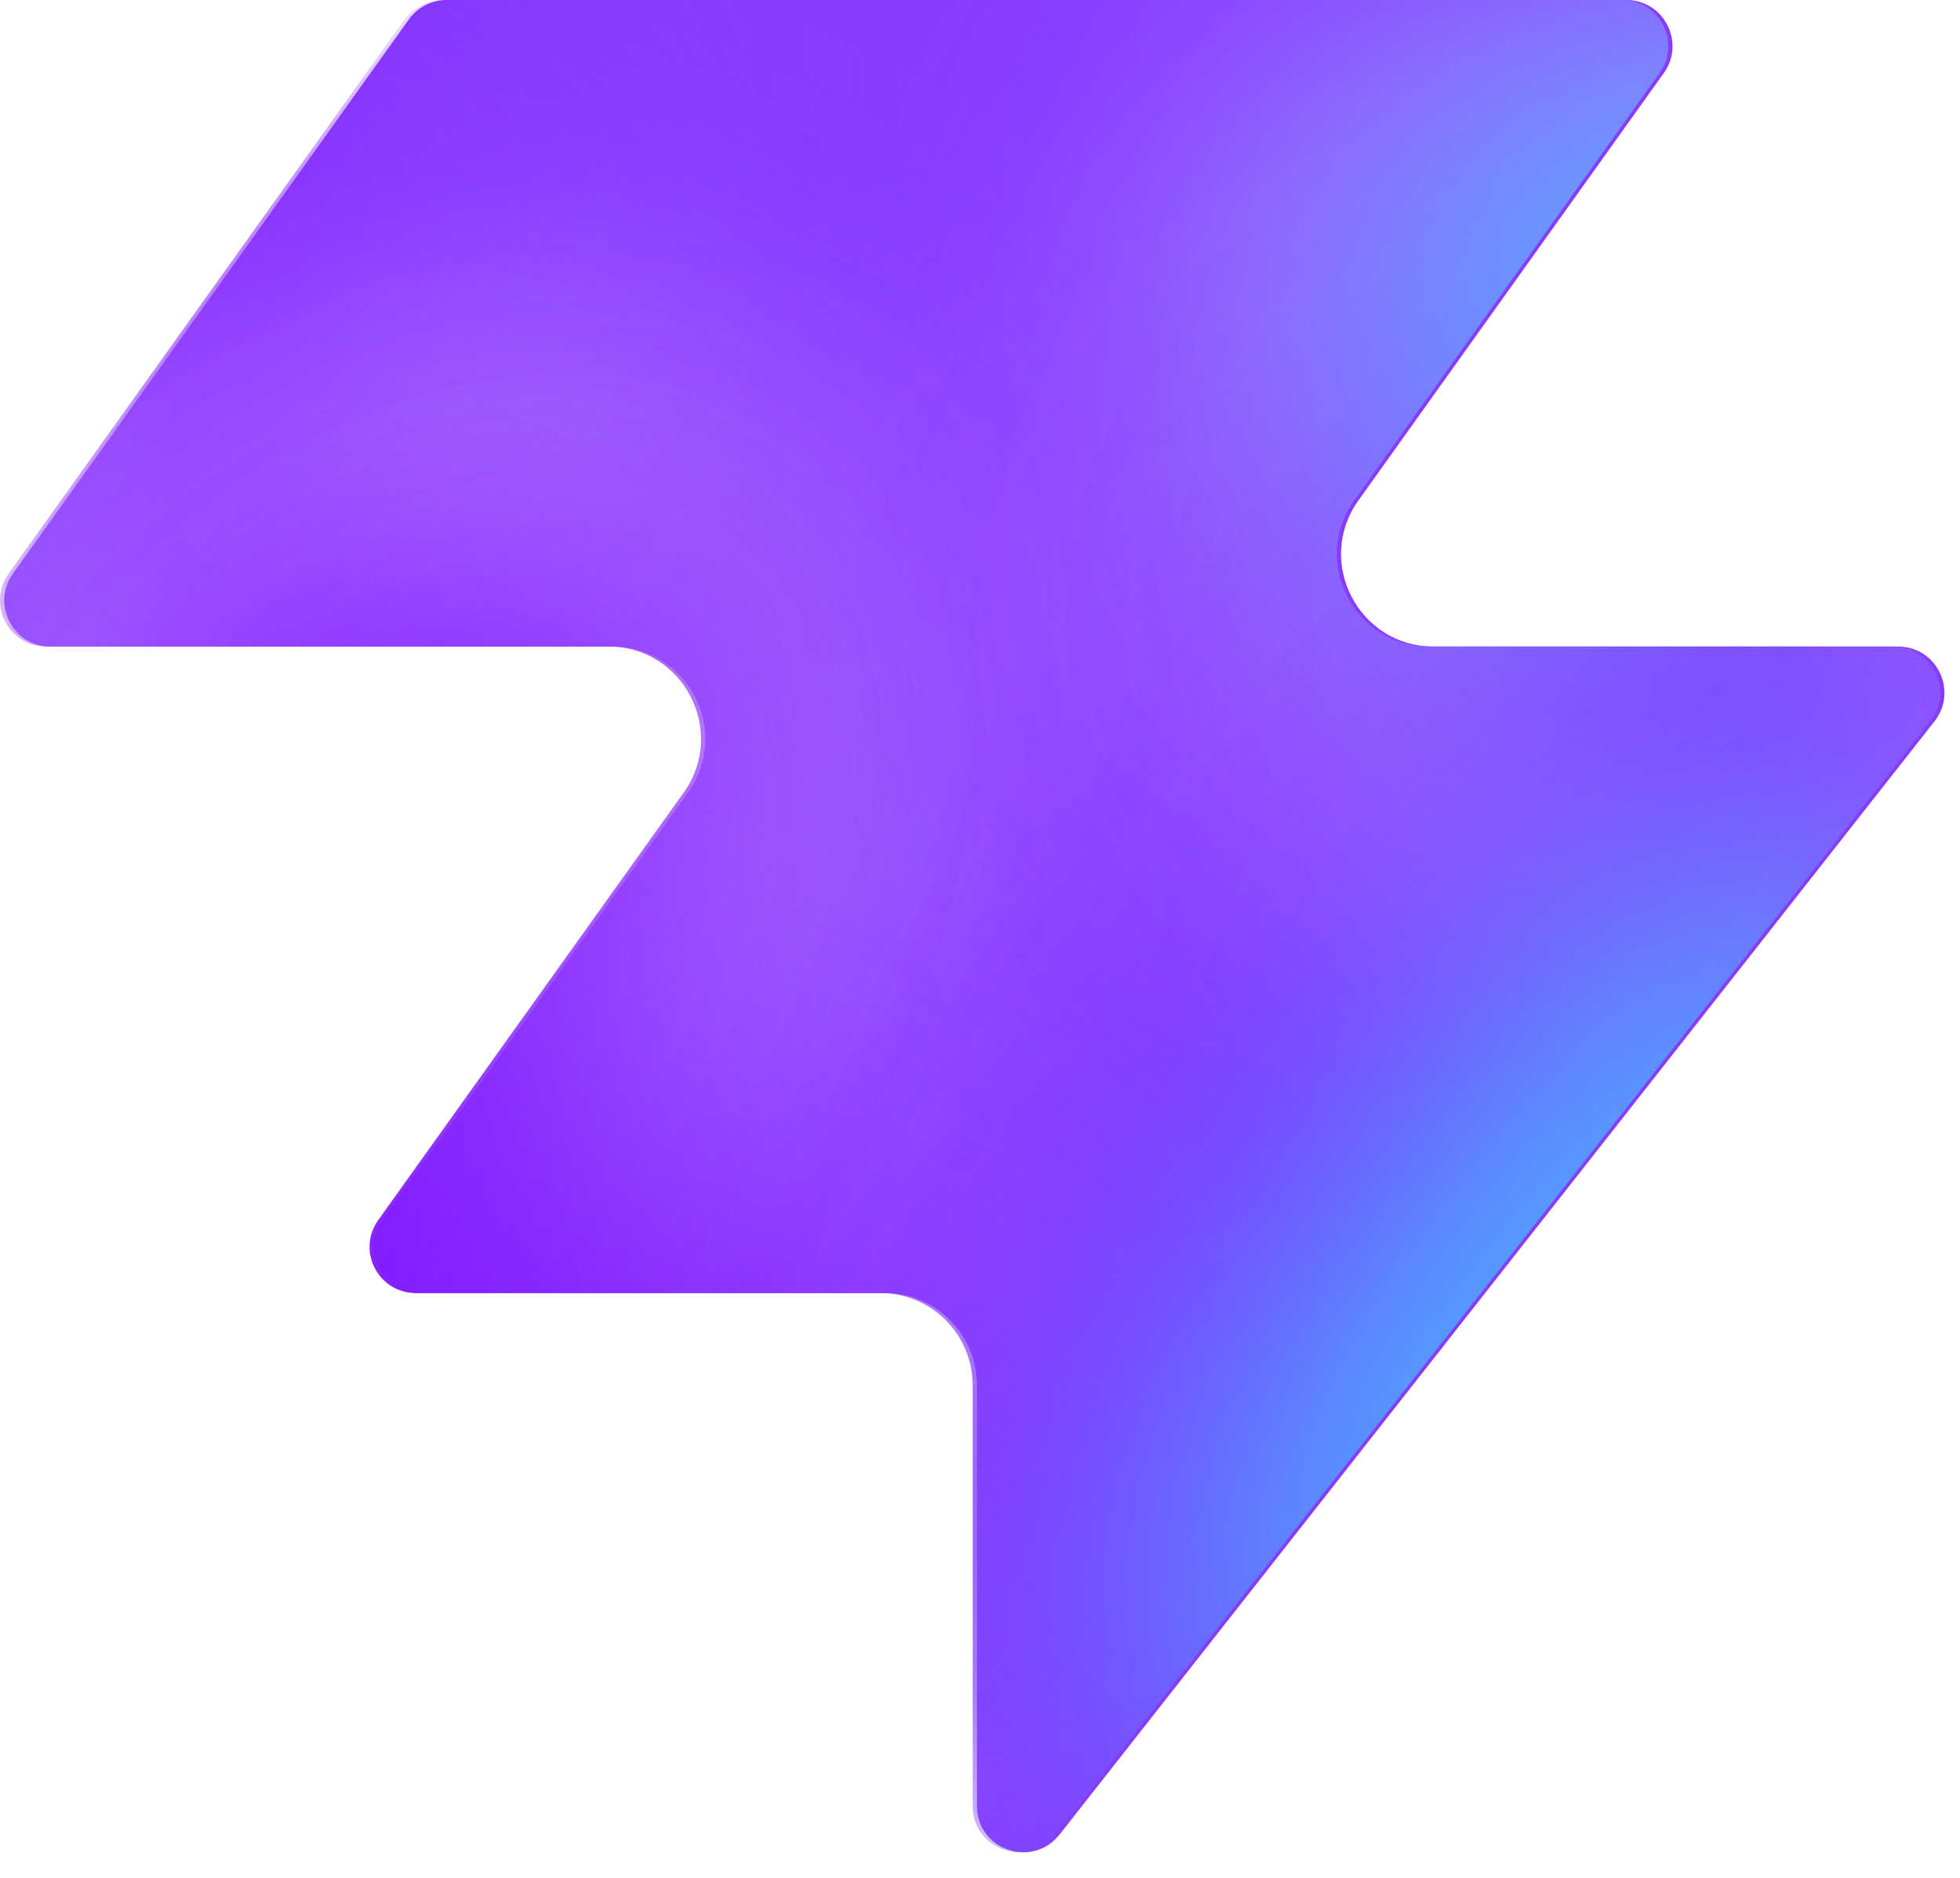
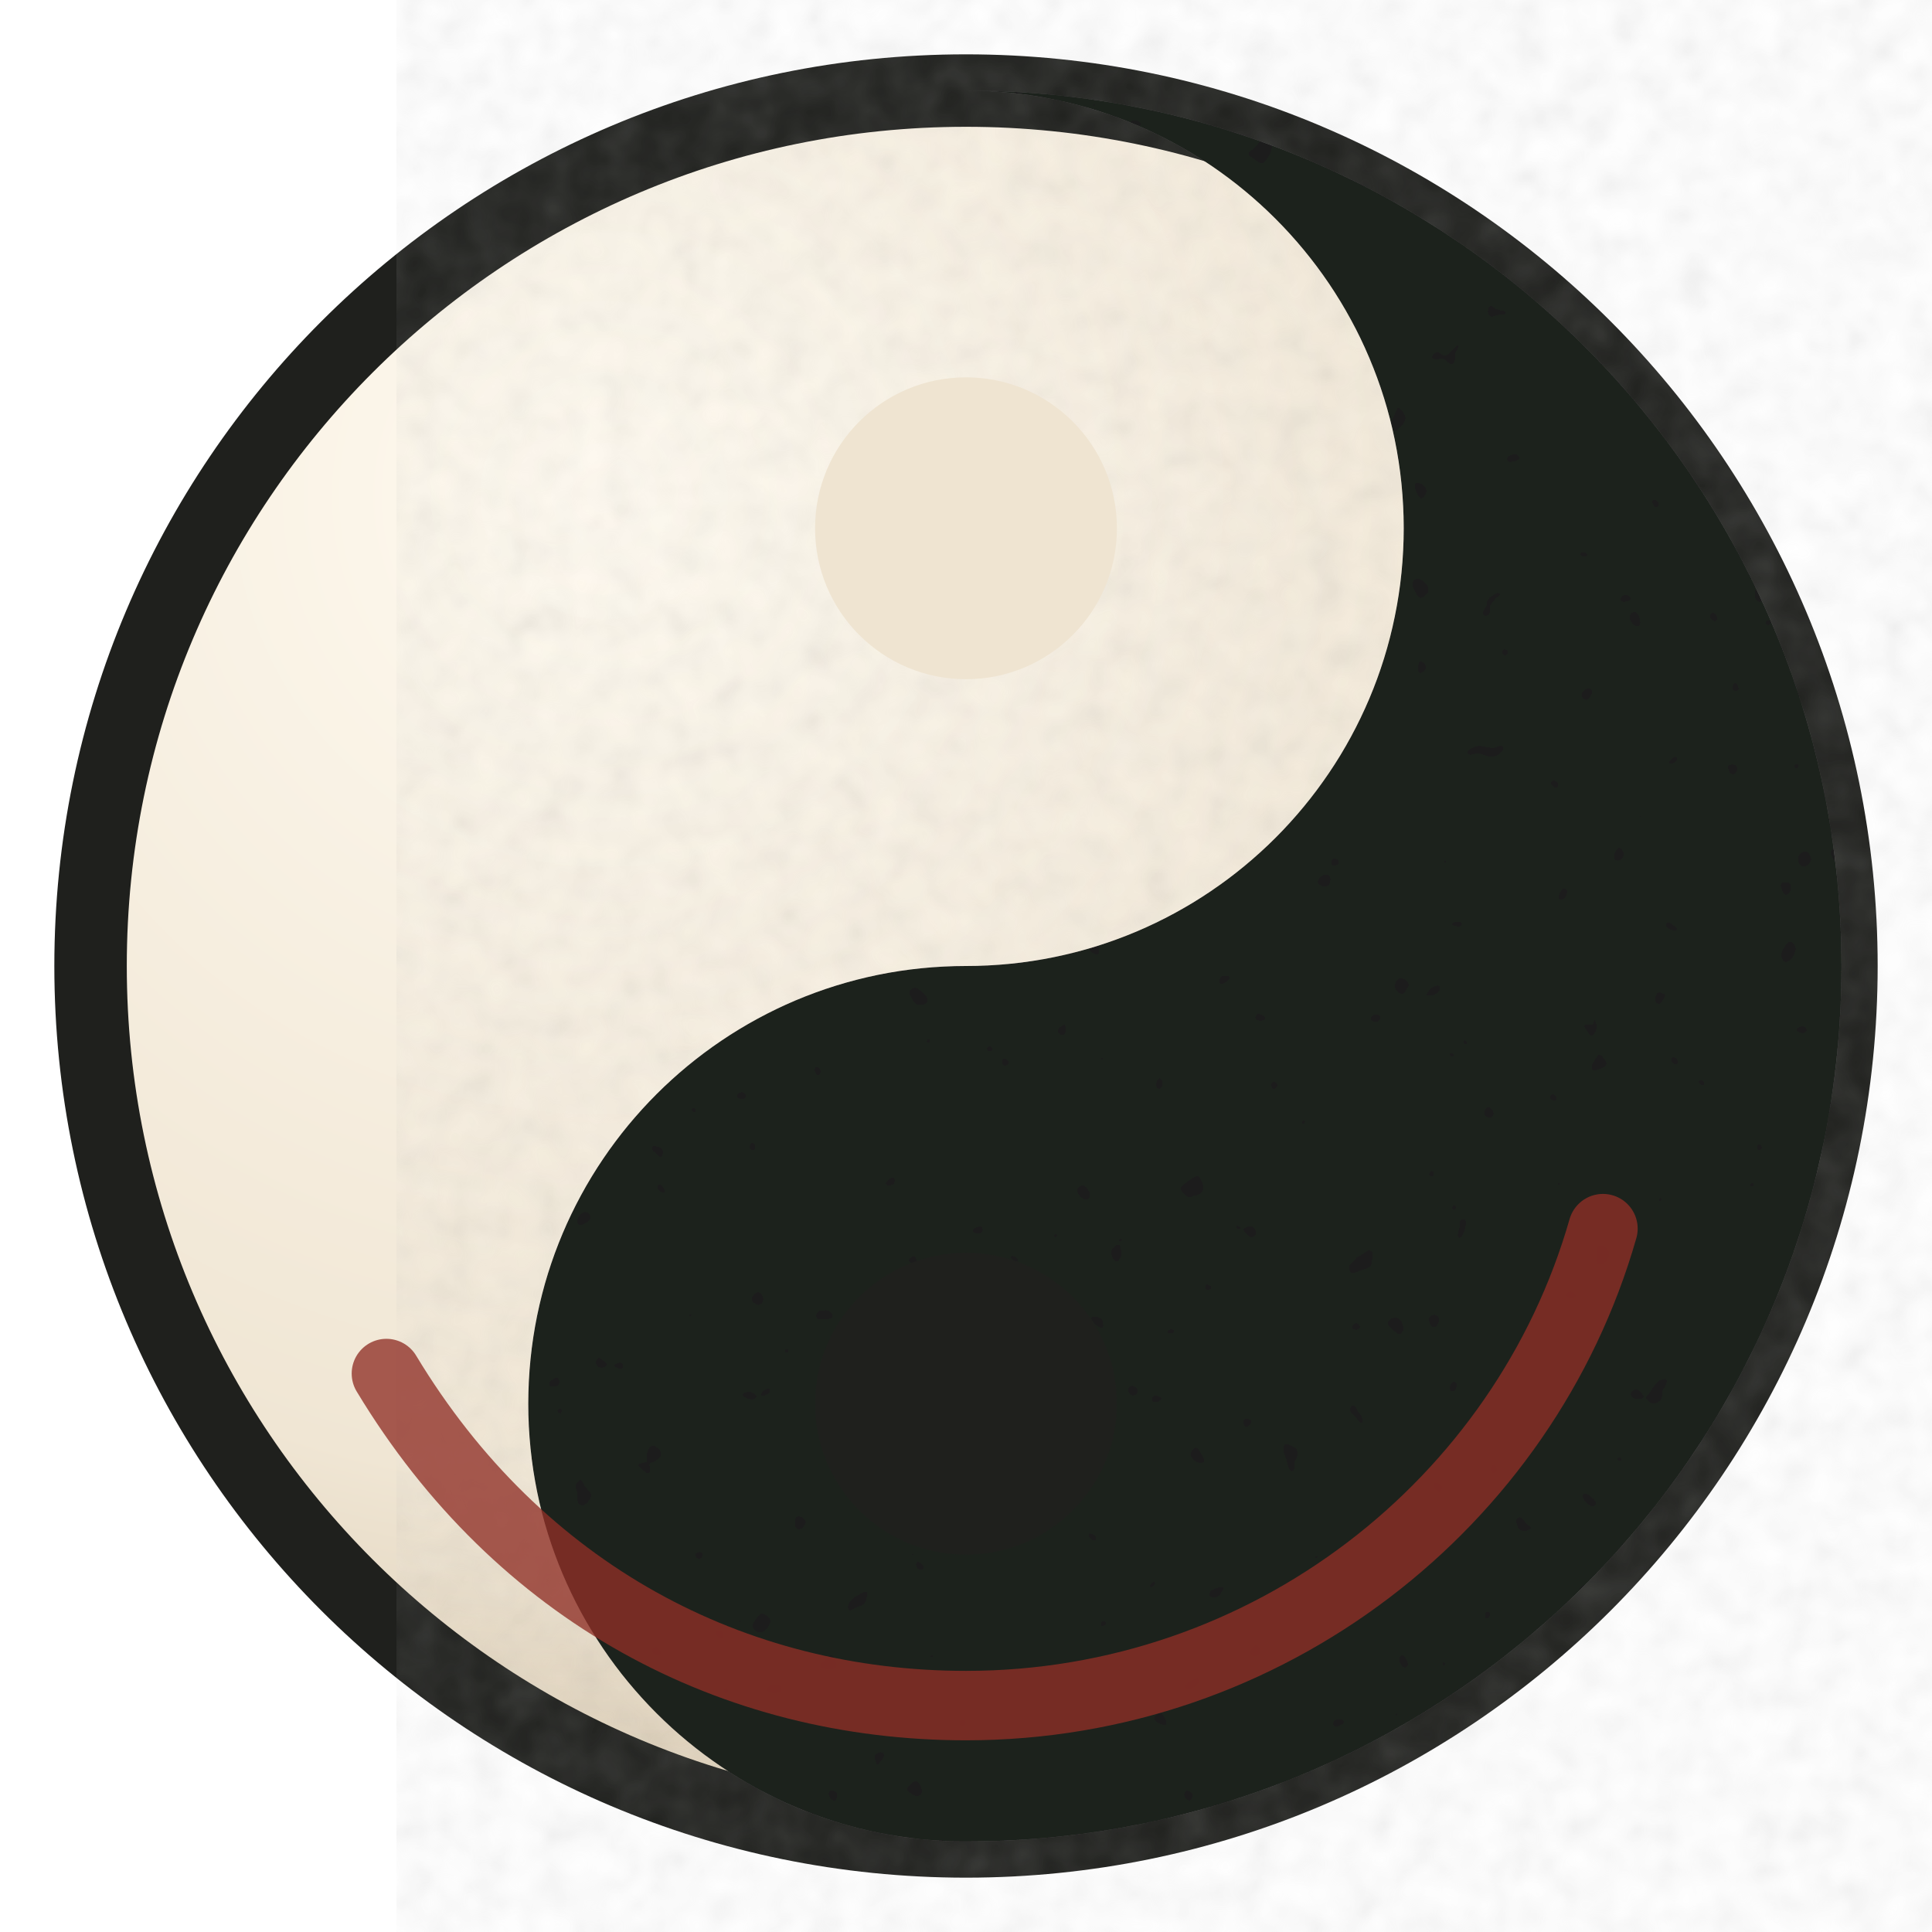
- <svg xmlns="http://www.w3.org/2000/svg" width="48" height="46" fill="none" viewBox="0 0 48 46">
-   <path fill="#863bff" d="M25.946 44.938c-.664.845-2.021.375-2.021-.698V33.937a2.26 2.26 0 0 0-2.262-2.262H10.287c-.92 0-1.456-1.04-.92-1.788l7.48-10.471c1.07-1.497 0-3.578-1.842-3.578H1.237c-.92 0-1.456-1.04-.92-1.788L10.013.474c.214-.297.556-.474.92-.474h28.894c.92 0 1.456 1.04.92 1.788l-7.48 10.471c-1.07 1.498 0 3.579 1.842 3.579h11.377c.943 0 1.473 1.088.89 1.83L25.947 44.94z" style="fill:#863bff;fill:color(display-p3 .525 .23 1);fill-opacity:1" />
-   <mask id="a" width="48" height="46" x="0" y="0" maskUnits="userSpaceOnUse" style="mask-type:alpha">
-     <path fill="#000" d="M25.842 44.938c-.664.844-2.021.375-2.021-.698V33.937a2.26 2.26 0 0 0-2.262-2.262H10.183c-.92 0-1.456-1.04-.92-1.788l7.48-10.471c1.07-1.498 0-3.579-1.842-3.579H1.133c-.92 0-1.456-1.04-.92-1.787L9.91.473c.214-.297.556-.474.92-.474h28.894c.92 0 1.456 1.04.92 1.788l-7.48 10.471c-1.07 1.498 0 3.578 1.842 3.578h11.377c.943 0 1.473 1.088.89 1.832L25.843 44.94z" style="fill:#000;fill-opacity:1" />
-   </mask>
-   <g mask="url(#a)">
-     <g filter="url(#b)">
-       <ellipse cx="5.508" cy="14.704" fill="#ede6ff" rx="5.508" ry="14.704" style="fill:#ede6ff;fill:color(display-p3 .927 .903 1);fill-opacity:1" transform="matrix(.00324 1 1 -.00324 -4.47 31.516)" />
-     </g>
-     <g filter="url(#c)">
-       <ellipse cx="10.399" cy="29.851" fill="#ede6ff" rx="10.399" ry="29.851" style="fill:#ede6ff;fill:color(display-p3 .927 .903 1);fill-opacity:1" transform="matrix(.00324 1 1 -.00324 -39.328 7.883)" />
-     </g>
-     <g filter="url(#d)">
-       <ellipse cx="5.508" cy="30.487" fill="#7e14ff" rx="5.508" ry="30.487" style="fill:#7e14ff;fill:color(display-p3 .492 .077 1);fill-opacity:1" transform="rotate(89.814 -25.913 -14.639)scale(1 -1)" />
-     </g>
-     <g filter="url(#e)">
-       <ellipse cx="5.508" cy="30.599" fill="#7e14ff" rx="5.508" ry="30.599" style="fill:#7e14ff;fill:color(display-p3 .492 .077 1);fill-opacity:1" transform="rotate(89.814 -32.644 -3.334)scale(1 -1)" />
-     </g>
-     <g filter="url(#f)">
-       <ellipse cx="5.508" cy="30.599" fill="#7e14ff" rx="5.508" ry="30.599" style="fill:#7e14ff;fill:color(display-p3 .492 .077 1);fill-opacity:1" transform="matrix(.00324 1 1 -.00324 -34.34 30.47)" />
-     </g>
-     <g filter="url(#g)">
-       <ellipse cx="14.072" cy="22.078" fill="#ede6ff" rx="14.072" ry="22.078" style="fill:#ede6ff;fill:color(display-p3 .927 .903 1);fill-opacity:1" transform="rotate(93.35 24.506 48.493)scale(-1 1)" />
-     </g>
-     <g filter="url(#h)">
-       <ellipse cx="3.47" cy="21.501" fill="#7e14ff" rx="3.47" ry="21.501" style="fill:#7e14ff;fill:color(display-p3 .492 .077 1);fill-opacity:1" transform="rotate(89.009 28.708 47.59)scale(-1 1)" />
-     </g>
-     <g filter="url(#i)">
-       <ellipse cx="3.47" cy="21.501" fill="#7e14ff" rx="3.47" ry="21.501" style="fill:#7e14ff;fill:color(display-p3 .492 .077 1);fill-opacity:1" transform="rotate(89.009 28.708 47.59)scale(-1 1)" />
-     </g>
-     <g filter="url(#j)">
-       <ellipse cx=".387" cy="8.972" fill="#7e14ff" rx="4.407" ry="29.108" style="fill:#7e14ff;fill:color(display-p3 .492 .077 1);fill-opacity:1" transform="rotate(39.51 .387 8.972)" />
-     </g>
-     <g filter="url(#k)">
-       <ellipse cx="47.523" cy="-6.092" fill="#7e14ff" rx="4.407" ry="29.108" style="fill:#7e14ff;fill:color(display-p3 .492 .077 1);fill-opacity:1" transform="rotate(37.892 47.523 -6.092)" />
-     </g>
-     <g filter="url(#l)">
-       <ellipse cx="41.412" cy="6.333" fill="#47bfff" rx="5.971" ry="9.665" style="fill:#47bfff;fill:color(display-p3 .28 .748 1);fill-opacity:1" transform="rotate(37.892 41.412 6.333)" />
-     </g>
-     <g filter="url(#m)">
-       <ellipse cx="-1.879" cy="38.332" fill="#7e14ff" rx="4.407" ry="29.108" style="fill:#7e14ff;fill:color(display-p3 .492 .077 1);fill-opacity:1" transform="rotate(37.892 -1.88 38.332)" />
-     </g>
-     <g filter="url(#n)">
-       <ellipse cx="-1.879" cy="38.332" fill="#7e14ff" rx="4.407" ry="29.108" style="fill:#7e14ff;fill:color(display-p3 .492 .077 1);fill-opacity:1" transform="rotate(37.892 -1.88 38.332)" />
-     </g>
-     <g filter="url(#o)">
-       <ellipse cx="35.651" cy="29.907" fill="#7e14ff" rx="4.407" ry="29.108" style="fill:#7e14ff;fill:color(display-p3 .492 .077 1);fill-opacity:1" transform="rotate(37.892 35.651 29.907)" />
-     </g>
-     <g filter="url(#p)">
-       <ellipse cx="38.418" cy="32.4" fill="#47bfff" rx="5.971" ry="15.297" style="fill:#47bfff;fill:color(display-p3 .28 .748 1);fill-opacity:1" transform="rotate(37.892 38.418 32.4)" />
-     </g>
-   </g>
+ <svg xmlns="http://www.w3.org/2000/svg" viewBox="0 0 64 64">
  <defs>
-     <filter id="b" width="60.045" height="41.654" x="-19.77" y="16.149" color-interpolation-filters="sRGB" filterUnits="userSpaceOnUse">
-       <feFlood flood-opacity="0" result="BackgroundImageFix" />
-       <feBlend in="SourceGraphic" in2="BackgroundImageFix" result="shape" />
-       <feGaussianBlur result="effect1_foregroundBlur_2002_17158" stdDeviation="7.659" />
-     </filter>
-     <filter id="c" width="90.34" height="51.437" x="-54.613" y="-7.533" color-interpolation-filters="sRGB" filterUnits="userSpaceOnUse">
-       <feFlood flood-opacity="0" result="BackgroundImageFix" />
-       <feBlend in="SourceGraphic" in2="BackgroundImageFix" result="shape" />
-       <feGaussianBlur result="effect1_foregroundBlur_2002_17158" stdDeviation="7.659" />
-     </filter>
-     <filter id="d" width="79.355" height="29.4" x="-49.64" y="2.03" color-interpolation-filters="sRGB" filterUnits="userSpaceOnUse">
-       <feFlood flood-opacity="0" result="BackgroundImageFix" />
-       <feBlend in="SourceGraphic" in2="BackgroundImageFix" result="shape" />
-       <feGaussianBlur result="effect1_foregroundBlur_2002_17158" stdDeviation="4.596" />
-     </filter>
-     <filter id="e" width="79.579" height="29.4" x="-45.045" y="20.029" color-interpolation-filters="sRGB" filterUnits="userSpaceOnUse">
-       <feFlood flood-opacity="0" result="BackgroundImageFix" />
-       <feBlend in="SourceGraphic" in2="BackgroundImageFix" result="shape" />
-       <feGaussianBlur result="effect1_foregroundBlur_2002_17158" stdDeviation="4.596" />
-     </filter>
-     <filter id="f" width="79.579" height="29.4" x="-43.513" y="21.178" color-interpolation-filters="sRGB" filterUnits="userSpaceOnUse">
-       <feFlood flood-opacity="0" result="BackgroundImageFix" />
-       <feBlend in="SourceGraphic" in2="BackgroundImageFix" result="shape" />
-       <feGaussianBlur result="effect1_foregroundBlur_2002_17158" stdDeviation="4.596" />
-     </filter>
-     <filter id="g" width="74.749" height="58.852" x="15.756" y="-17.901" color-interpolation-filters="sRGB" filterUnits="userSpaceOnUse">
-       <feFlood flood-opacity="0" result="BackgroundImageFix" />
-       <feBlend in="SourceGraphic" in2="BackgroundImageFix" result="shape" />
-       <feGaussianBlur result="effect1_foregroundBlur_2002_17158" stdDeviation="7.659" />
-     </filter>
-     <filter id="h" width="61.377" height="25.362" x="23.548" y="2.284" color-interpolation-filters="sRGB" filterUnits="userSpaceOnUse">
-       <feFlood flood-opacity="0" result="BackgroundImageFix" />
-       <feBlend in="SourceGraphic" in2="BackgroundImageFix" result="shape" />
-       <feGaussianBlur result="effect1_foregroundBlur_2002_17158" stdDeviation="4.596" />
-     </filter>
-     <filter id="i" width="61.377" height="25.362" x="23.548" y="2.284" color-interpolation-filters="sRGB" filterUnits="userSpaceOnUse">
-       <feFlood flood-opacity="0" result="BackgroundImageFix" />
-       <feBlend in="SourceGraphic" in2="BackgroundImageFix" result="shape" />
-       <feGaussianBlur result="effect1_foregroundBlur_2002_17158" stdDeviation="4.596" />
-     </filter>
-     <filter id="j" width="56.045" height="63.649" x="-27.636" y="-22.853" color-interpolation-filters="sRGB" filterUnits="userSpaceOnUse">
-       <feFlood flood-opacity="0" result="BackgroundImageFix" />
-       <feBlend in="SourceGraphic" in2="BackgroundImageFix" result="shape" />
-       <feGaussianBlur result="effect1_foregroundBlur_2002_17158" stdDeviation="4.596" />
-     </filter>
-     <filter id="k" width="54.814" height="64.646" x="20.116" y="-38.415" color-interpolation-filters="sRGB" filterUnits="userSpaceOnUse">
-       <feFlood flood-opacity="0" result="BackgroundImageFix" />
-       <feBlend in="SourceGraphic" in2="BackgroundImageFix" result="shape" />
-       <feGaussianBlur result="effect1_foregroundBlur_2002_17158" stdDeviation="4.596" />
-     </filter>
-     <filter id="l" width="33.541" height="35.313" x="24.641" y="-11.323" color-interpolation-filters="sRGB" filterUnits="userSpaceOnUse">
-       <feFlood flood-opacity="0" result="BackgroundImageFix" />
-       <feBlend in="SourceGraphic" in2="BackgroundImageFix" result="shape" />
-       <feGaussianBlur result="effect1_foregroundBlur_2002_17158" stdDeviation="4.596" />
-     </filter>
-     <filter id="m" width="54.814" height="64.646" x="-29.286" y="6.009" color-interpolation-filters="sRGB" filterUnits="userSpaceOnUse">
-       <feFlood flood-opacity="0" result="BackgroundImageFix" />
-       <feBlend in="SourceGraphic" in2="BackgroundImageFix" result="shape" />
-       <feGaussianBlur result="effect1_foregroundBlur_2002_17158" stdDeviation="4.596" />
-     </filter>
-     <filter id="n" width="54.814" height="64.646" x="-29.286" y="6.009" color-interpolation-filters="sRGB" filterUnits="userSpaceOnUse">
-       <feFlood flood-opacity="0" result="BackgroundImageFix" />
-       <feBlend in="SourceGraphic" in2="BackgroundImageFix" result="shape" />
-       <feGaussianBlur result="effect1_foregroundBlur_2002_17158" stdDeviation="4.596" />
-     </filter>
-     <filter id="o" width="54.814" height="64.646" x="8.244" y="-2.416" color-interpolation-filters="sRGB" filterUnits="userSpaceOnUse">
-       <feFlood flood-opacity="0" result="BackgroundImageFix" />
-       <feBlend in="SourceGraphic" in2="BackgroundImageFix" result="shape" />
-       <feGaussianBlur result="effect1_foregroundBlur_2002_17158" stdDeviation="4.596" />
-     </filter>
-     <filter id="p" width="39.409" height="43.623" x="18.713" y="10.588" color-interpolation-filters="sRGB" filterUnits="userSpaceOnUse">
-       <feFlood flood-opacity="0" result="BackgroundImageFix" />
-       <feBlend in="SourceGraphic" in2="BackgroundImageFix" result="shape" />
-       <feGaussianBlur result="effect1_foregroundBlur_2002_17158" stdDeviation="4.596" />
+     <radialGradient id="paper" cx="30%" cy="24%" r="76%">
+       <stop offset="0" stop-color="#fffaf0" />
+       <stop offset="0.72" stop-color="#f0e6d4" />
+       <stop offset="1" stop-color="#d8c9b1" />
+     </radialGradient>
+     <filter id="ink" x="-10%" y="-10%" width="120%" height="120%">
+       <feTurbulence type="fractalNoise" baseFrequency="0.9" numOctaves="2" seed="7" result="noise" />
+       <feColorMatrix in="noise" type="saturate" values="0" result="grain-gray" />
+       <feComponentTransfer in="grain-gray" result="grain">
+         <feFuncA type="table" tableValues="0 0.16" />
+       </feComponentTransfer>
+       <feBlend in="SourceGraphic" in2="grain" mode="multiply" />
    </filter>
  </defs>
+   <circle cx="32" cy="32" r="30" fill="url(#paper)" />
+   <circle cx="32" cy="32" r="29" fill="none" stroke="#1f201d" stroke-width="2.4" />
+   <path d="M32 3a29 29 0 1 1 0 58 14.5 14.5 0 1 1 0-29 14.5 14.5 0 1 0 0-29Z" fill="#1f201d" filter="url(#ink)" />
+   <circle cx="32" cy="17.5" r="5" fill="#efe4d1" />
+   <circle cx="32" cy="46.5" r="5" fill="#1f201d" />
+   <path d="M12.8 45.5c4.4 7.3 11.5 11 19.2 11 10 0 18.5-6.7 21.1-15.8" fill="none" stroke="#8f2f26" stroke-linecap="round" stroke-width="2.3" opacity="0.78" />
</svg>
